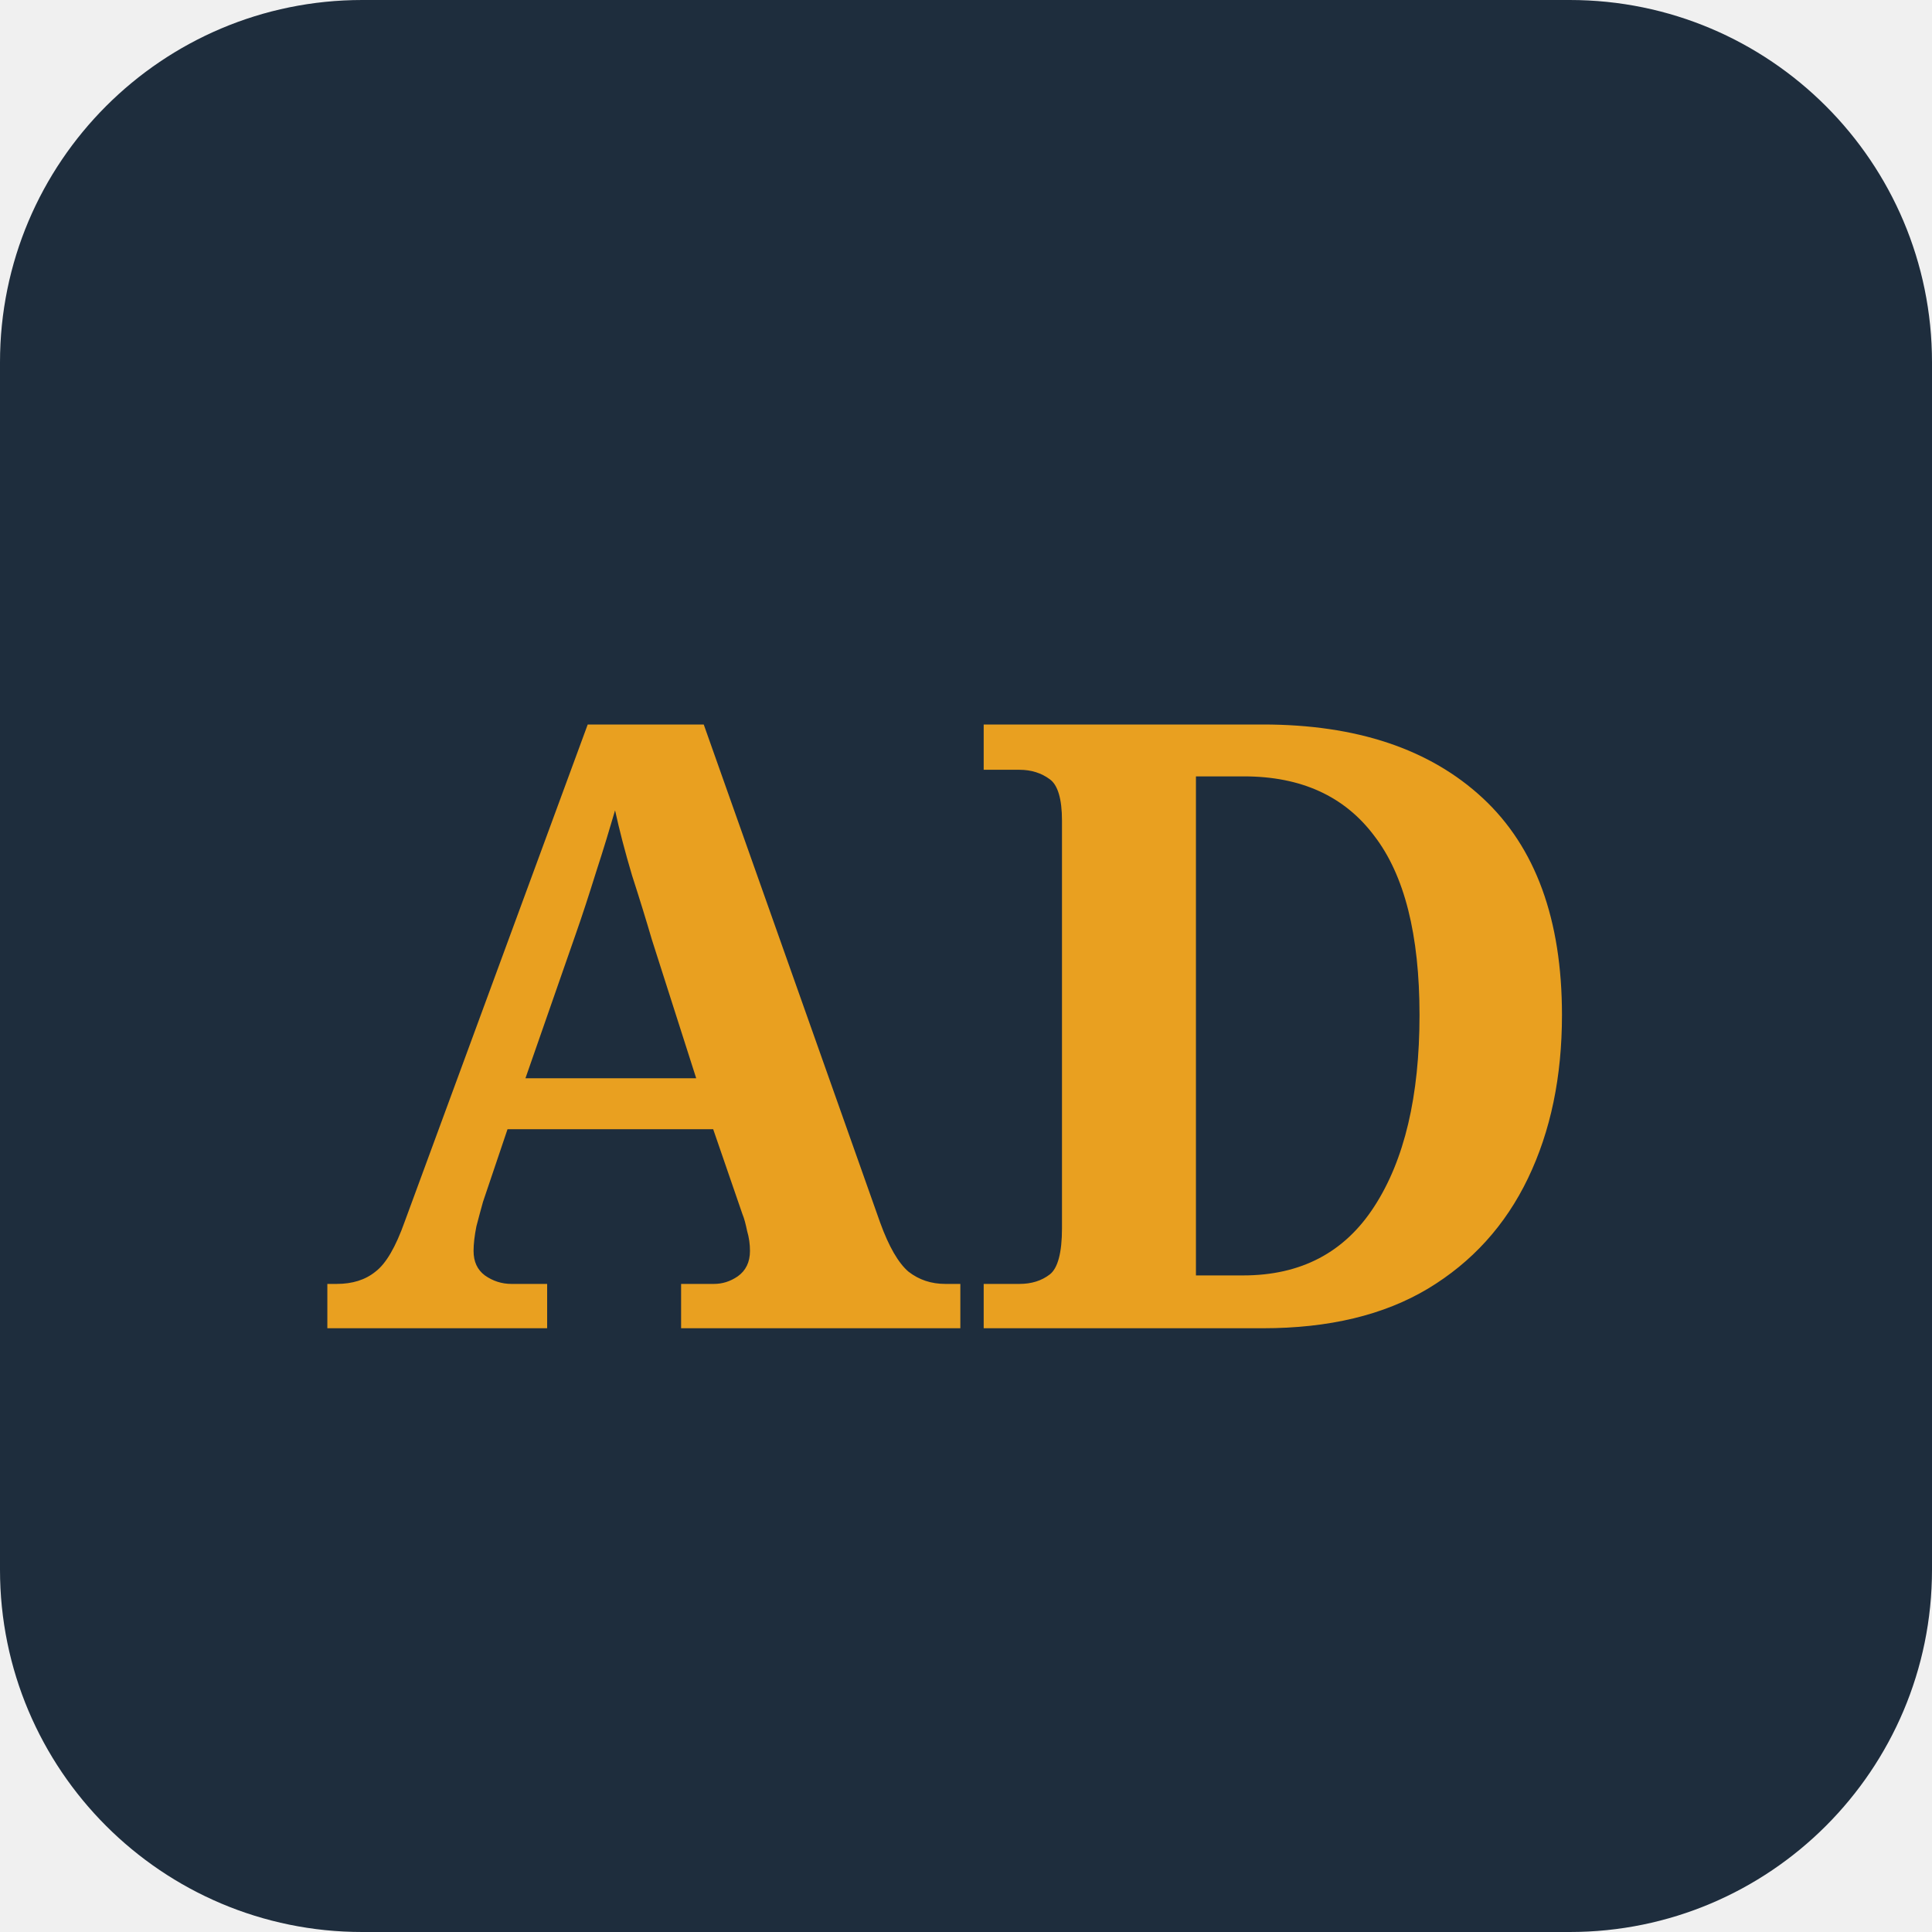
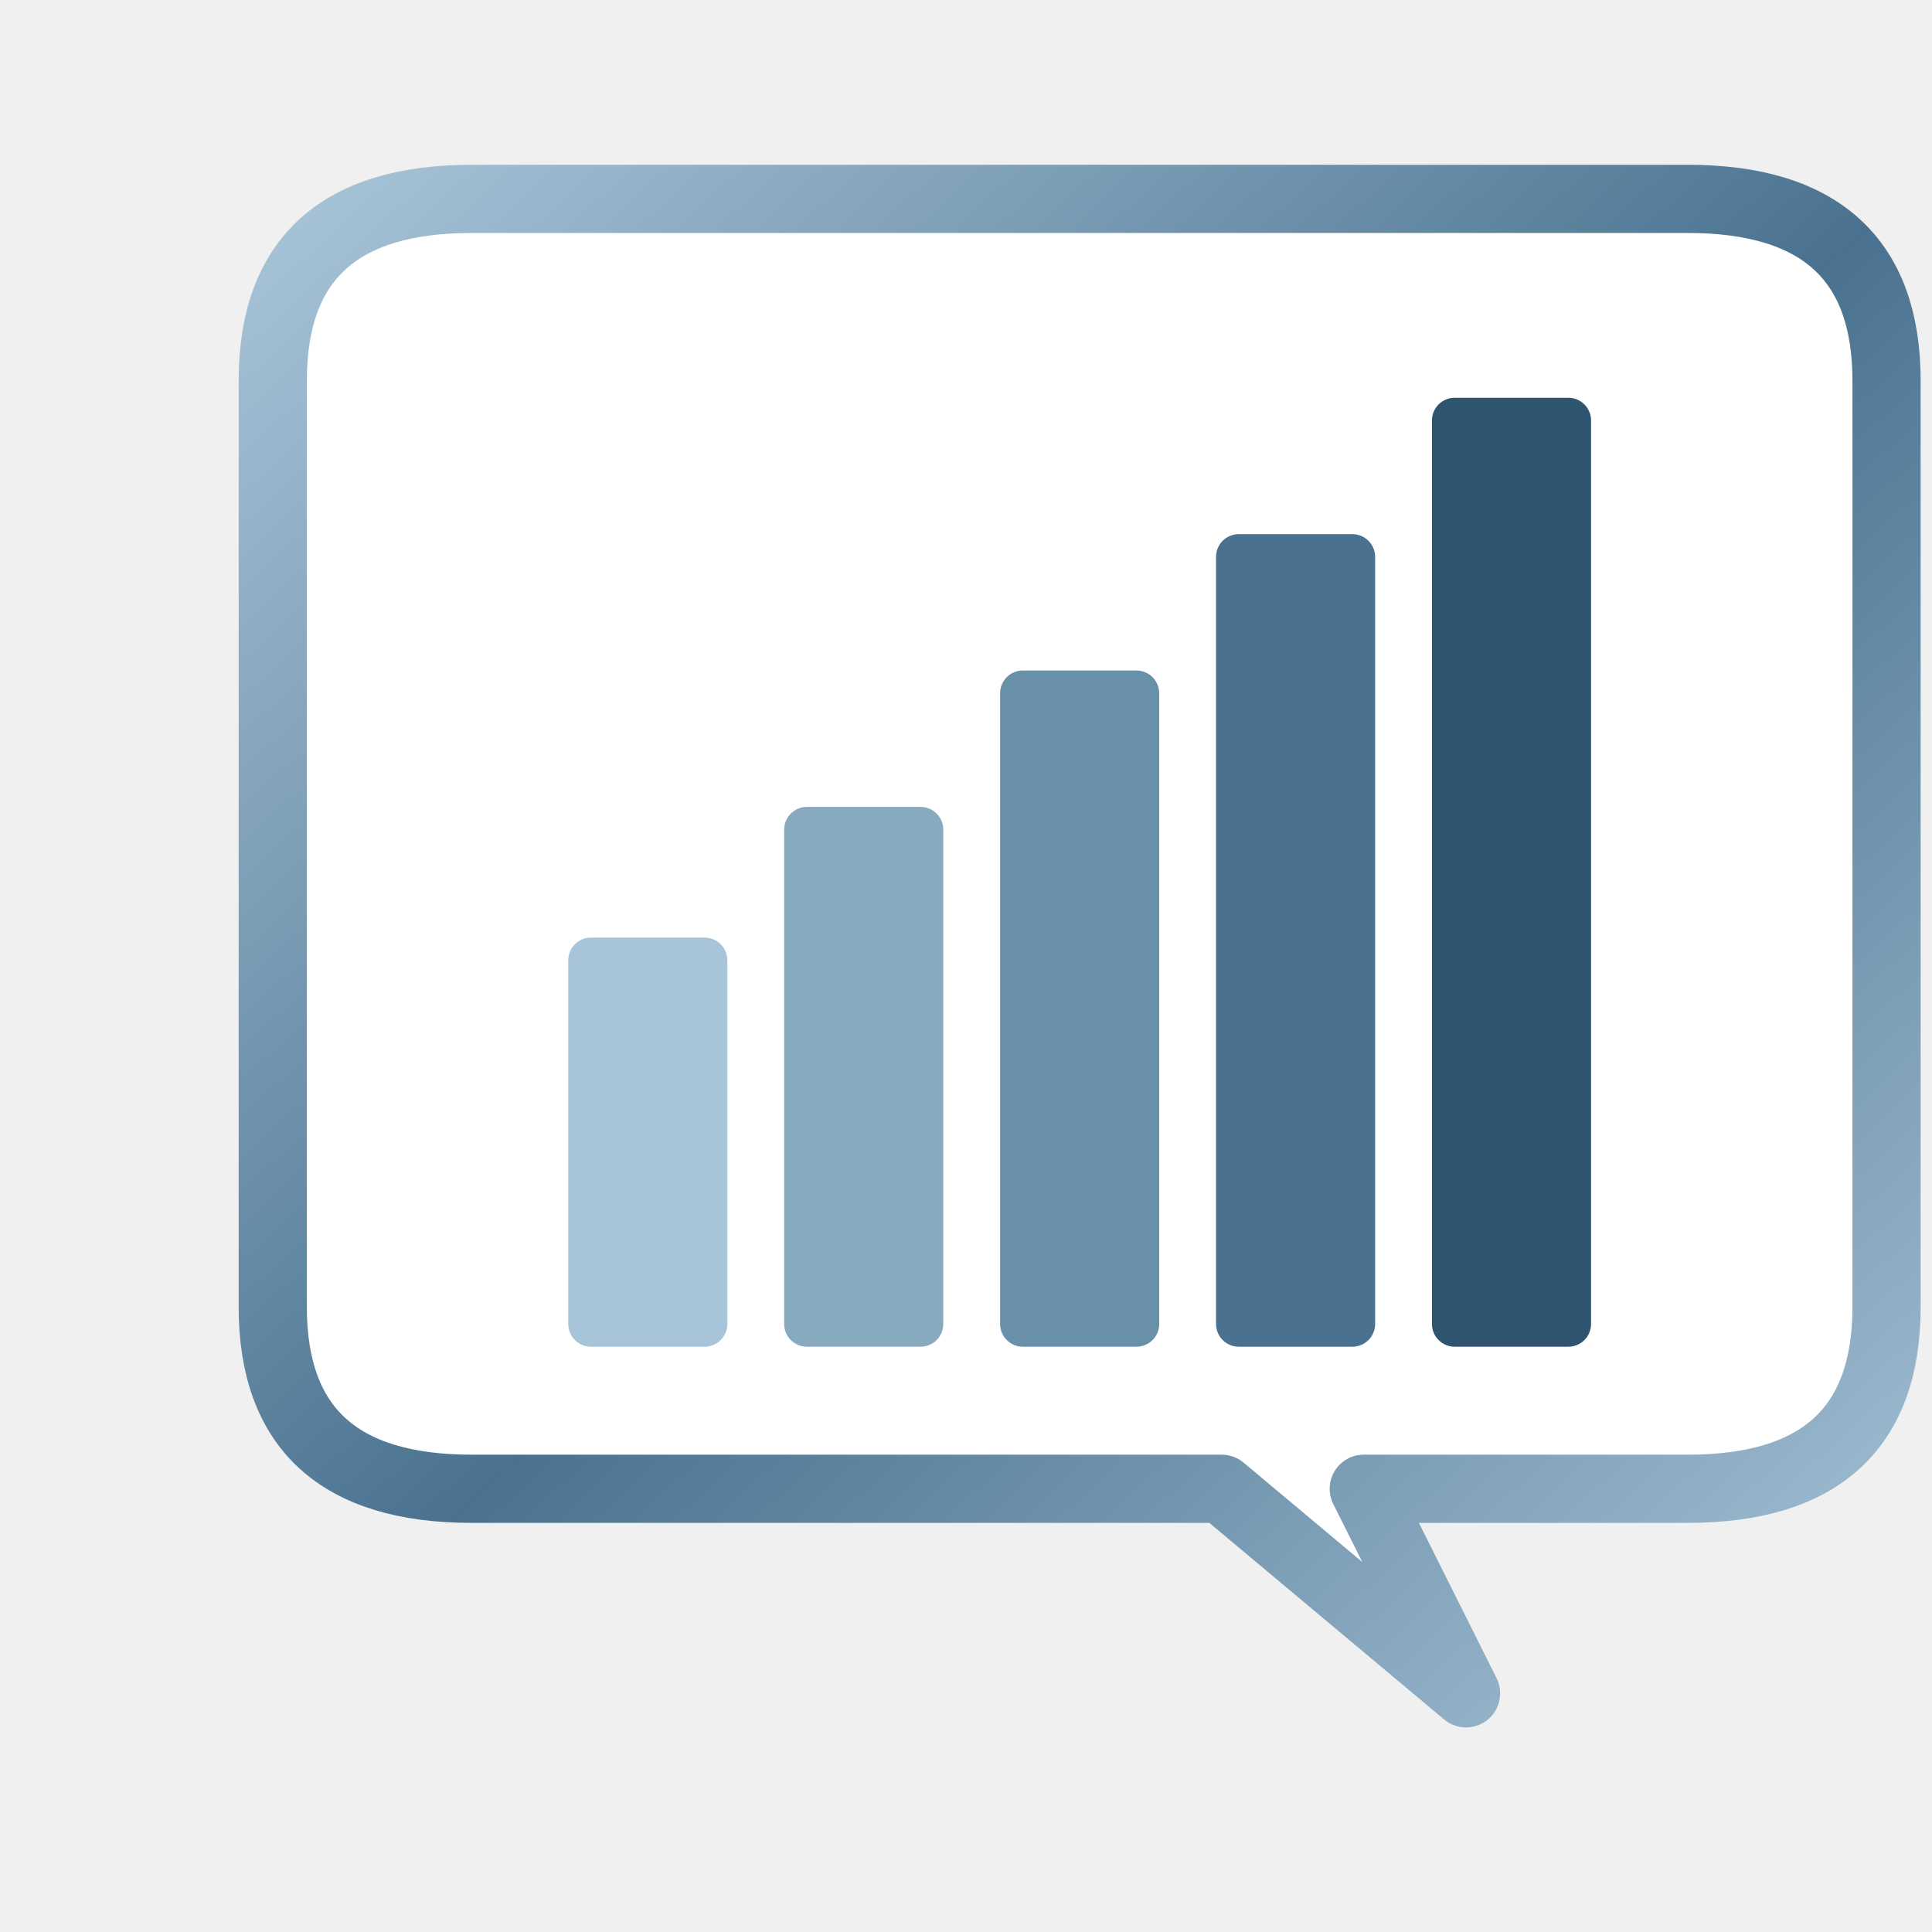
- <svg xmlns="http://www.w3.org/2000/svg" width="32" height="32" viewBox="0 0 32 32">
-   <rect width="32" height="32" rx="6" fill="#1E2D3D" />
-   <text x="16" y="22" font-family="Georgia, serif" font-size="14" font-weight="bold" fill="#E9A020" text-anchor="middle">AD</text>
+ <svg xmlns="http://www.w3.org/2000/svg" width="32" height="32" viewBox="150 30 340 300">
+   <defs>
+     <linearGradient id="bubbleStroke" x1="0%" y1="0%" x2="100%" y2="100%">
+       <stop offset="0%" stop-color="#A8C4D8" />
+       <stop offset="50%" stop-color="#4A7290" />
+       <stop offset="100%" stop-color="#A8C4D8" />
+     </linearGradient>
+   </defs>
+   <path d="M233,45 L447,45 Q482,45 482,77 L482,240 Q482,272 447,272 L390,272 L408,308 L365,272 L233,272 Q198,272 198,240 L198,77 Q198,45 233,45 Z" fill="white" stroke="url(#bubbleStroke)" stroke-width="12" stroke-linejoin="round" />
+   <rect x="250" y="175" width="28" height="72" rx="4" fill="#A8C4D8" />
+   <rect x="288" y="152" width="28" height="95" rx="4" fill="#88AABF" />
+   <rect x="326" y="128" width="28" height="119" rx="4" fill="#6890A8" />
+   <rect x="364" y="104" width="28" height="143" rx="4" fill="#4A7290" />
+   <rect x="402" y="80" width="28" height="167" rx="4" fill="#2E5470" />
</svg>
